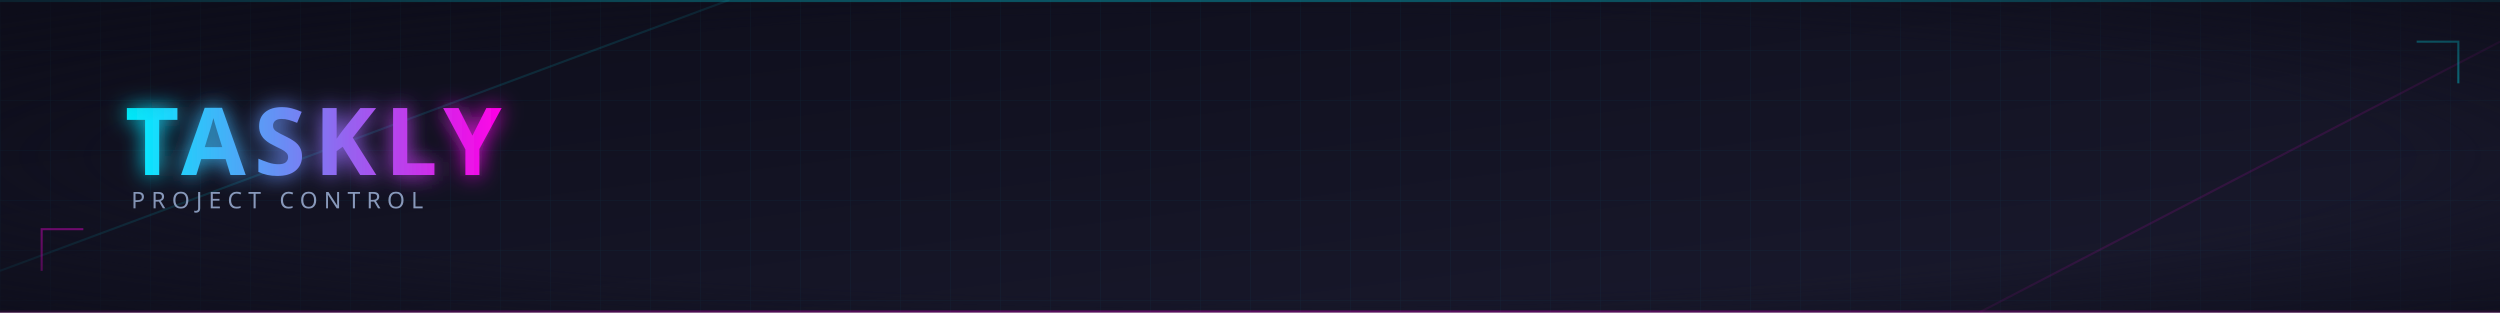
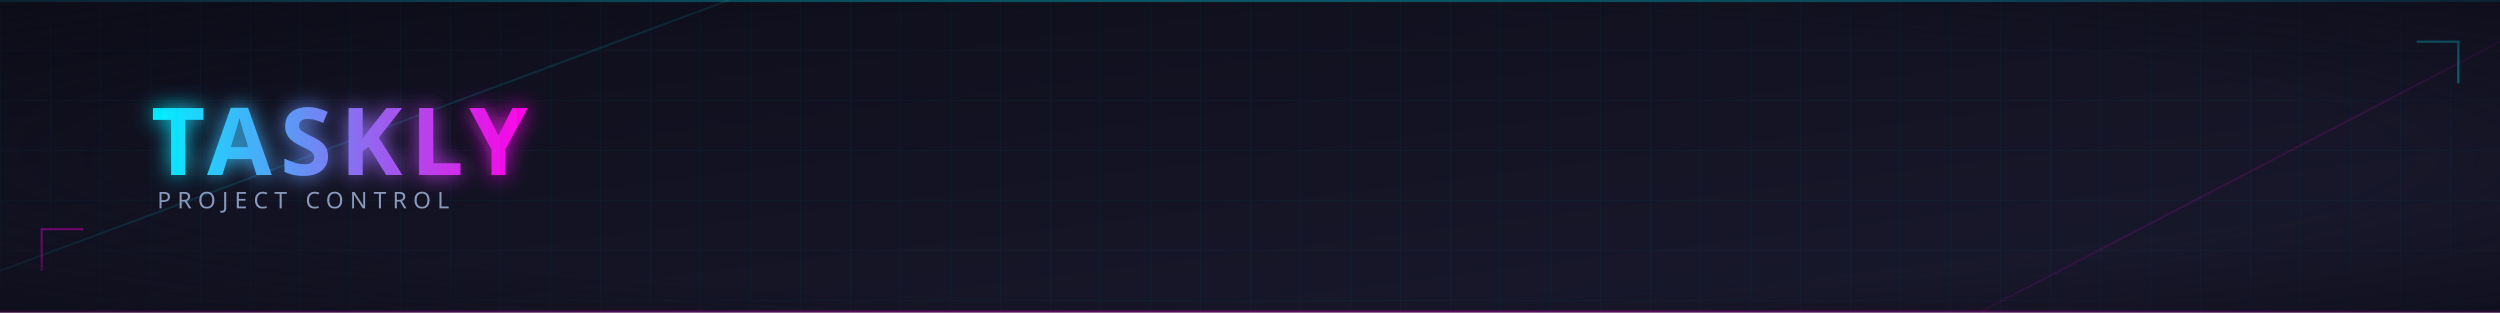
<svg xmlns="http://www.w3.org/2000/svg" width="2400" height="300" viewBox="0 0 2400 300" role="img" aria-label="Taskly header placeholder">
  <defs>
    <linearGradient id="bg" x1="0%" y1="0%" x2="100%" y2="100%">
      <stop offset="0%" stop-color="#0d0d1a" />
      <stop offset="100%" stop-color="#1a1a2e" />
    </linearGradient>
    <linearGradient id="wordmark" x1="0%" y1="0%" x2="100%" y2="0%">
      <stop offset="0%" stop-color="#00f0ff" />
      <stop offset="100%" stop-color="#ff00e5" />
    </linearGradient>
    <pattern id="grid" width="48" height="48" patternUnits="userSpaceOnUse">
      <path d="M 48 0 L 0 0 0 48" fill="none" stroke="#00f0ff" stroke-opacity="0.06" stroke-width="1" />
    </pattern>
    <filter id="glowCyan" x="-50%" y="-50%" width="200%" height="200%">
      <feGaussianBlur stdDeviation="10" result="blur" />
      <feMerge>
        <feMergeNode in="blur" />
        <feMergeNode in="SourceGraphic" />
      </feMerge>
    </filter>
    <radialGradient id="vignette" cx="50%" cy="50%" r="75%">
      <stop offset="60%" stop-color="#0d0d1a" stop-opacity="0" />
      <stop offset="100%" stop-color="#0d0d1a" stop-opacity="0.9" />
    </radialGradient>
  </defs>
  <rect width="2400" height="300" fill="url(#bg)" />
  <rect width="2400" height="300" fill="url(#grid)" />
  <rect x="0" y="0" width="2400" height="2" fill="#00f0ff" opacity="0.35" />
  <rect x="0" y="298" width="2400" height="2" fill="#ff00e5" opacity="0.35" />
  <line x1="0" y1="260" x2="700" y2="0" stroke="#00f0ff" stroke-opacity="0.12" stroke-width="2" />
  <line x1="1900" y1="300" x2="2400" y2="40" stroke="#ff00e5" stroke-opacity="0.12" stroke-width="2" />
  <g filter="url(#glowCyan)">
-     <text x="120" y="168" font-family="Orbitron, 'Arial Narrow', sans-serif" font-size="90" font-weight="700" letter-spacing="8" fill="url(#wordmark)">TASKLY</text>
+     <text x="145" y="168" font-family="Orbitron, 'Arial Narrow', sans-serif" font-size="90" font-weight="700" letter-spacing="8" fill="url(#wordmark)">TASKLY</text>
  </g>
-   <text x="126" y="200" font-family="Rajdhani, sans-serif" font-size="22" font-weight="500" letter-spacing="6" fill="#8899bb">PROJECT CONTROL</text>
+   <text x="151" y="200" font-family="Rajdhani, sans-serif" font-size="22" font-weight="500" letter-spacing="6" fill="#8899bb">PROJECT CONTROL</text>
  <path d="M 2320 40 L 2360 40 L 2360 80" fill="none" stroke="#00f0ff" stroke-opacity="0.5" stroke-width="2" />
  <path d="M 40 260 L 40 220 L 80 220" fill="none" stroke="#ff00e5" stroke-opacity="0.5" stroke-width="2" />
  <rect width="2400" height="300" fill="url(#vignette)" />
</svg>
